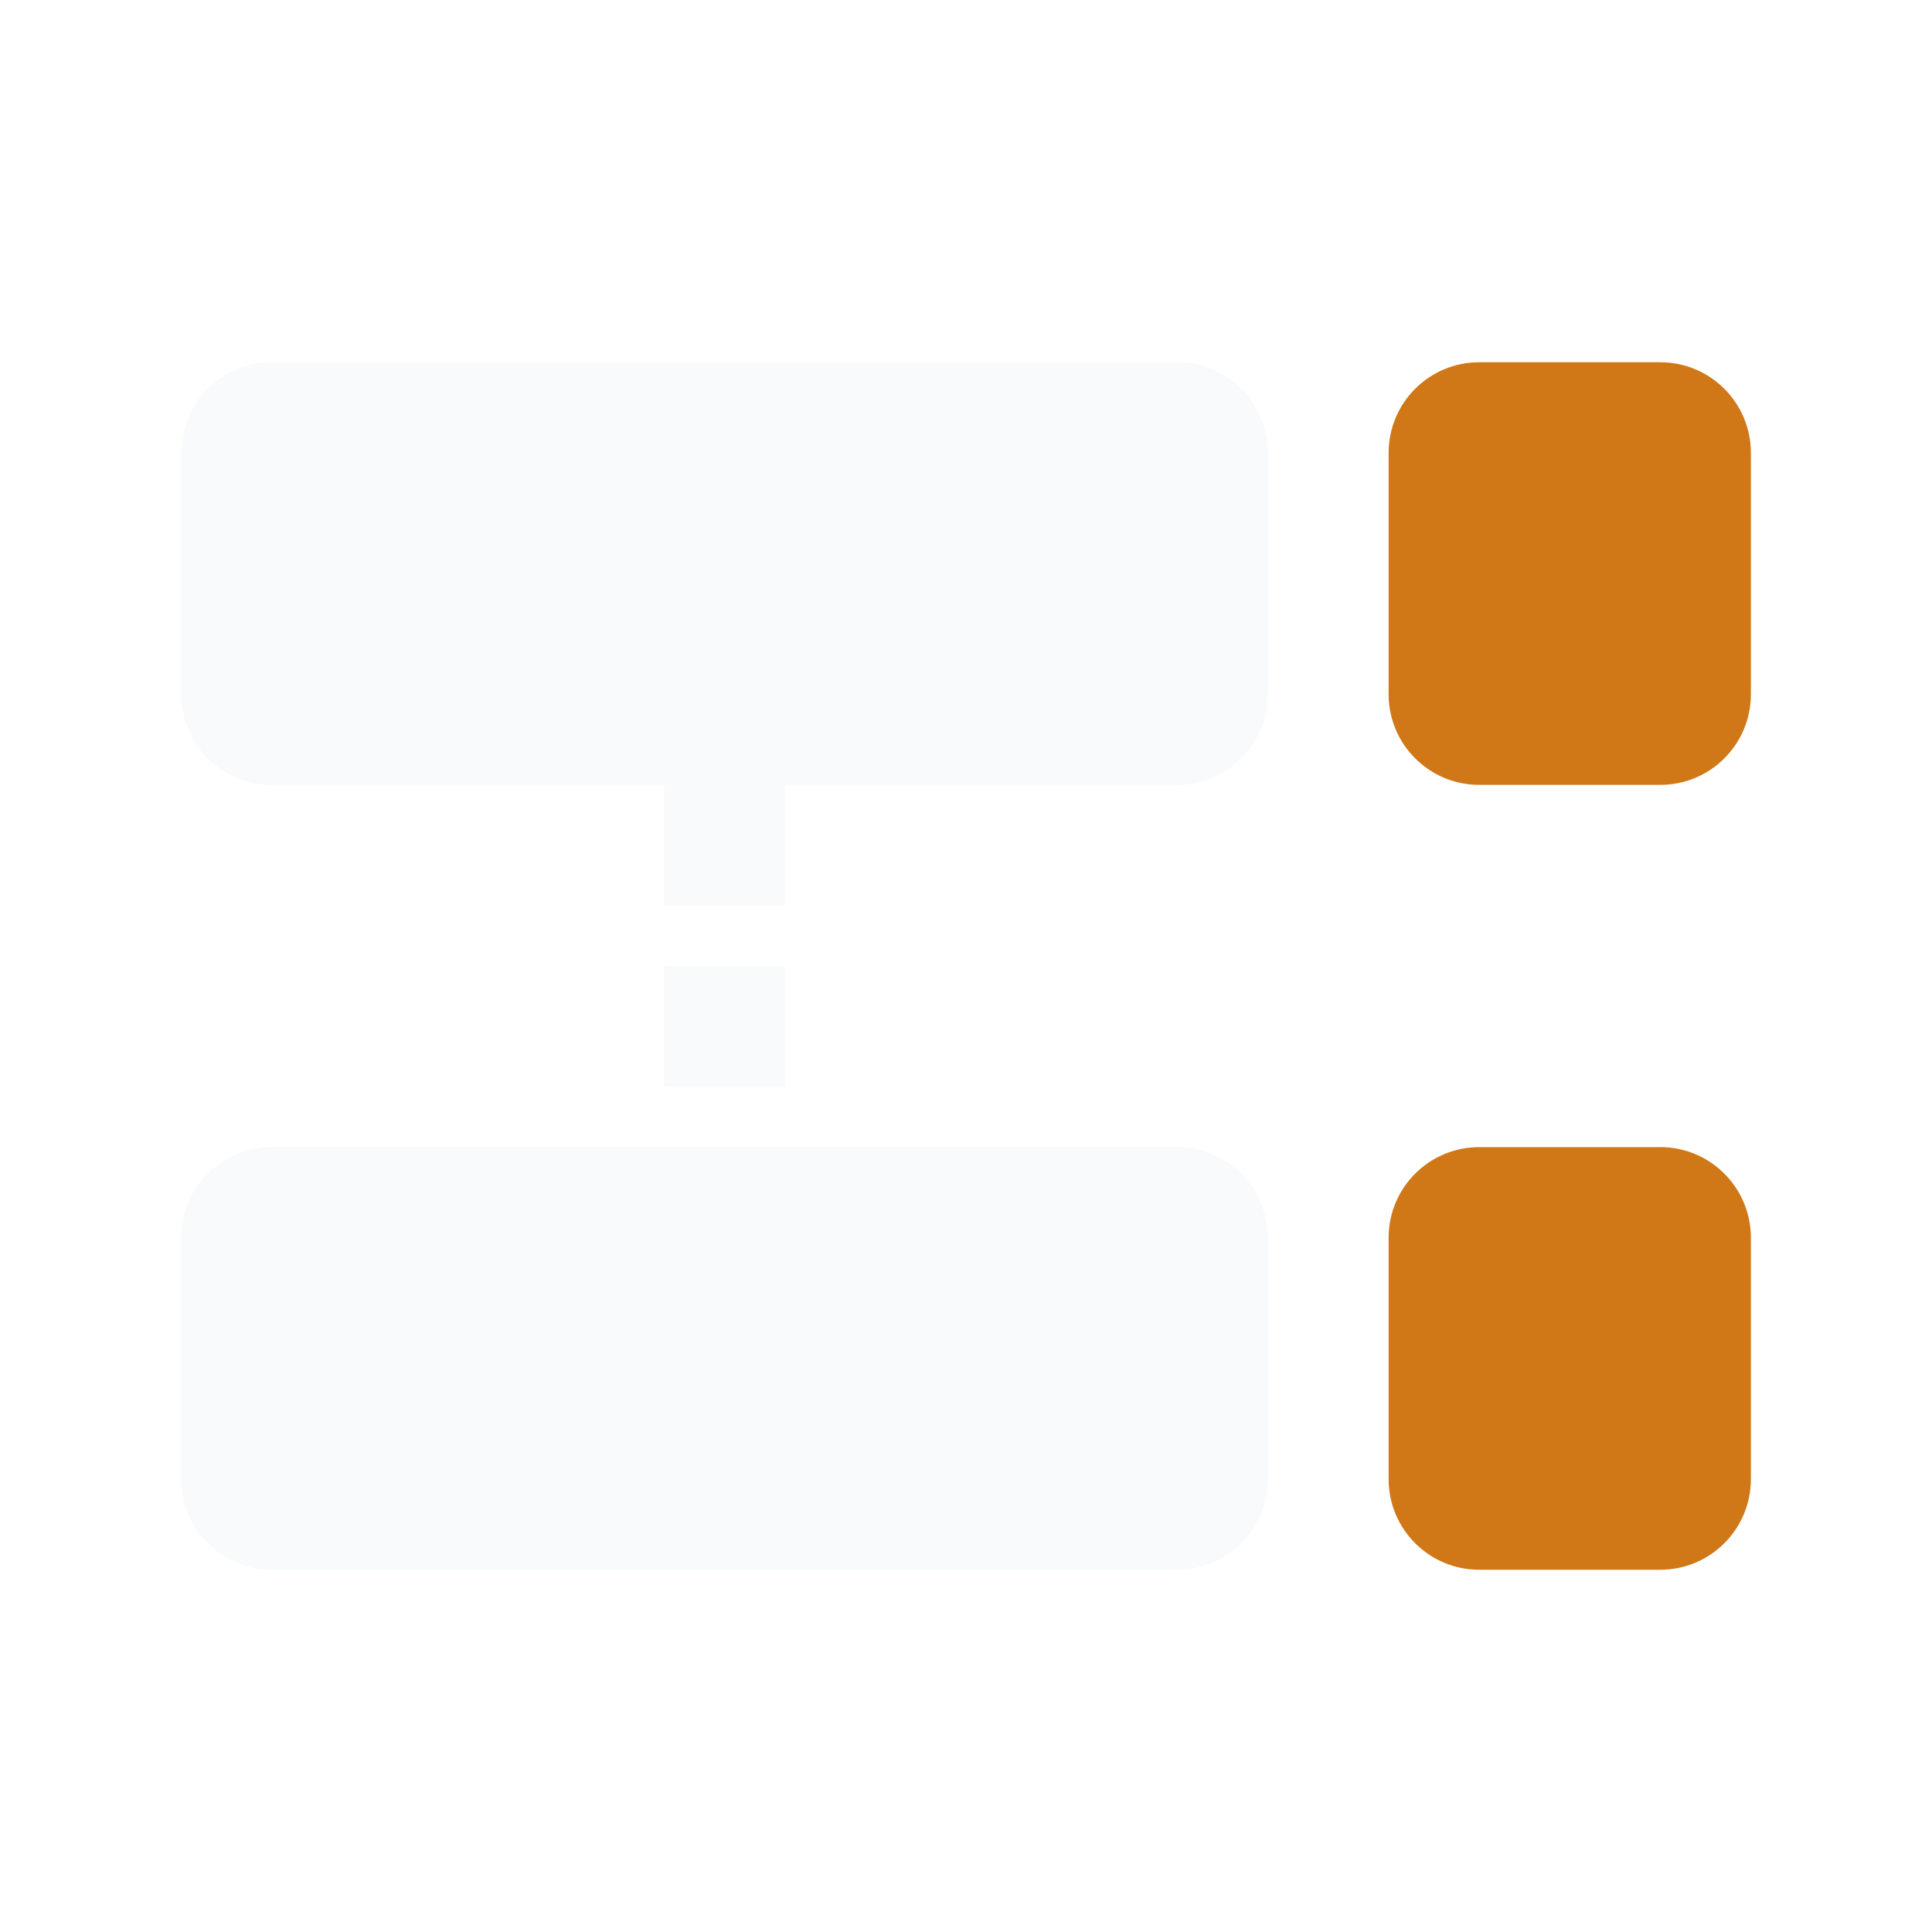
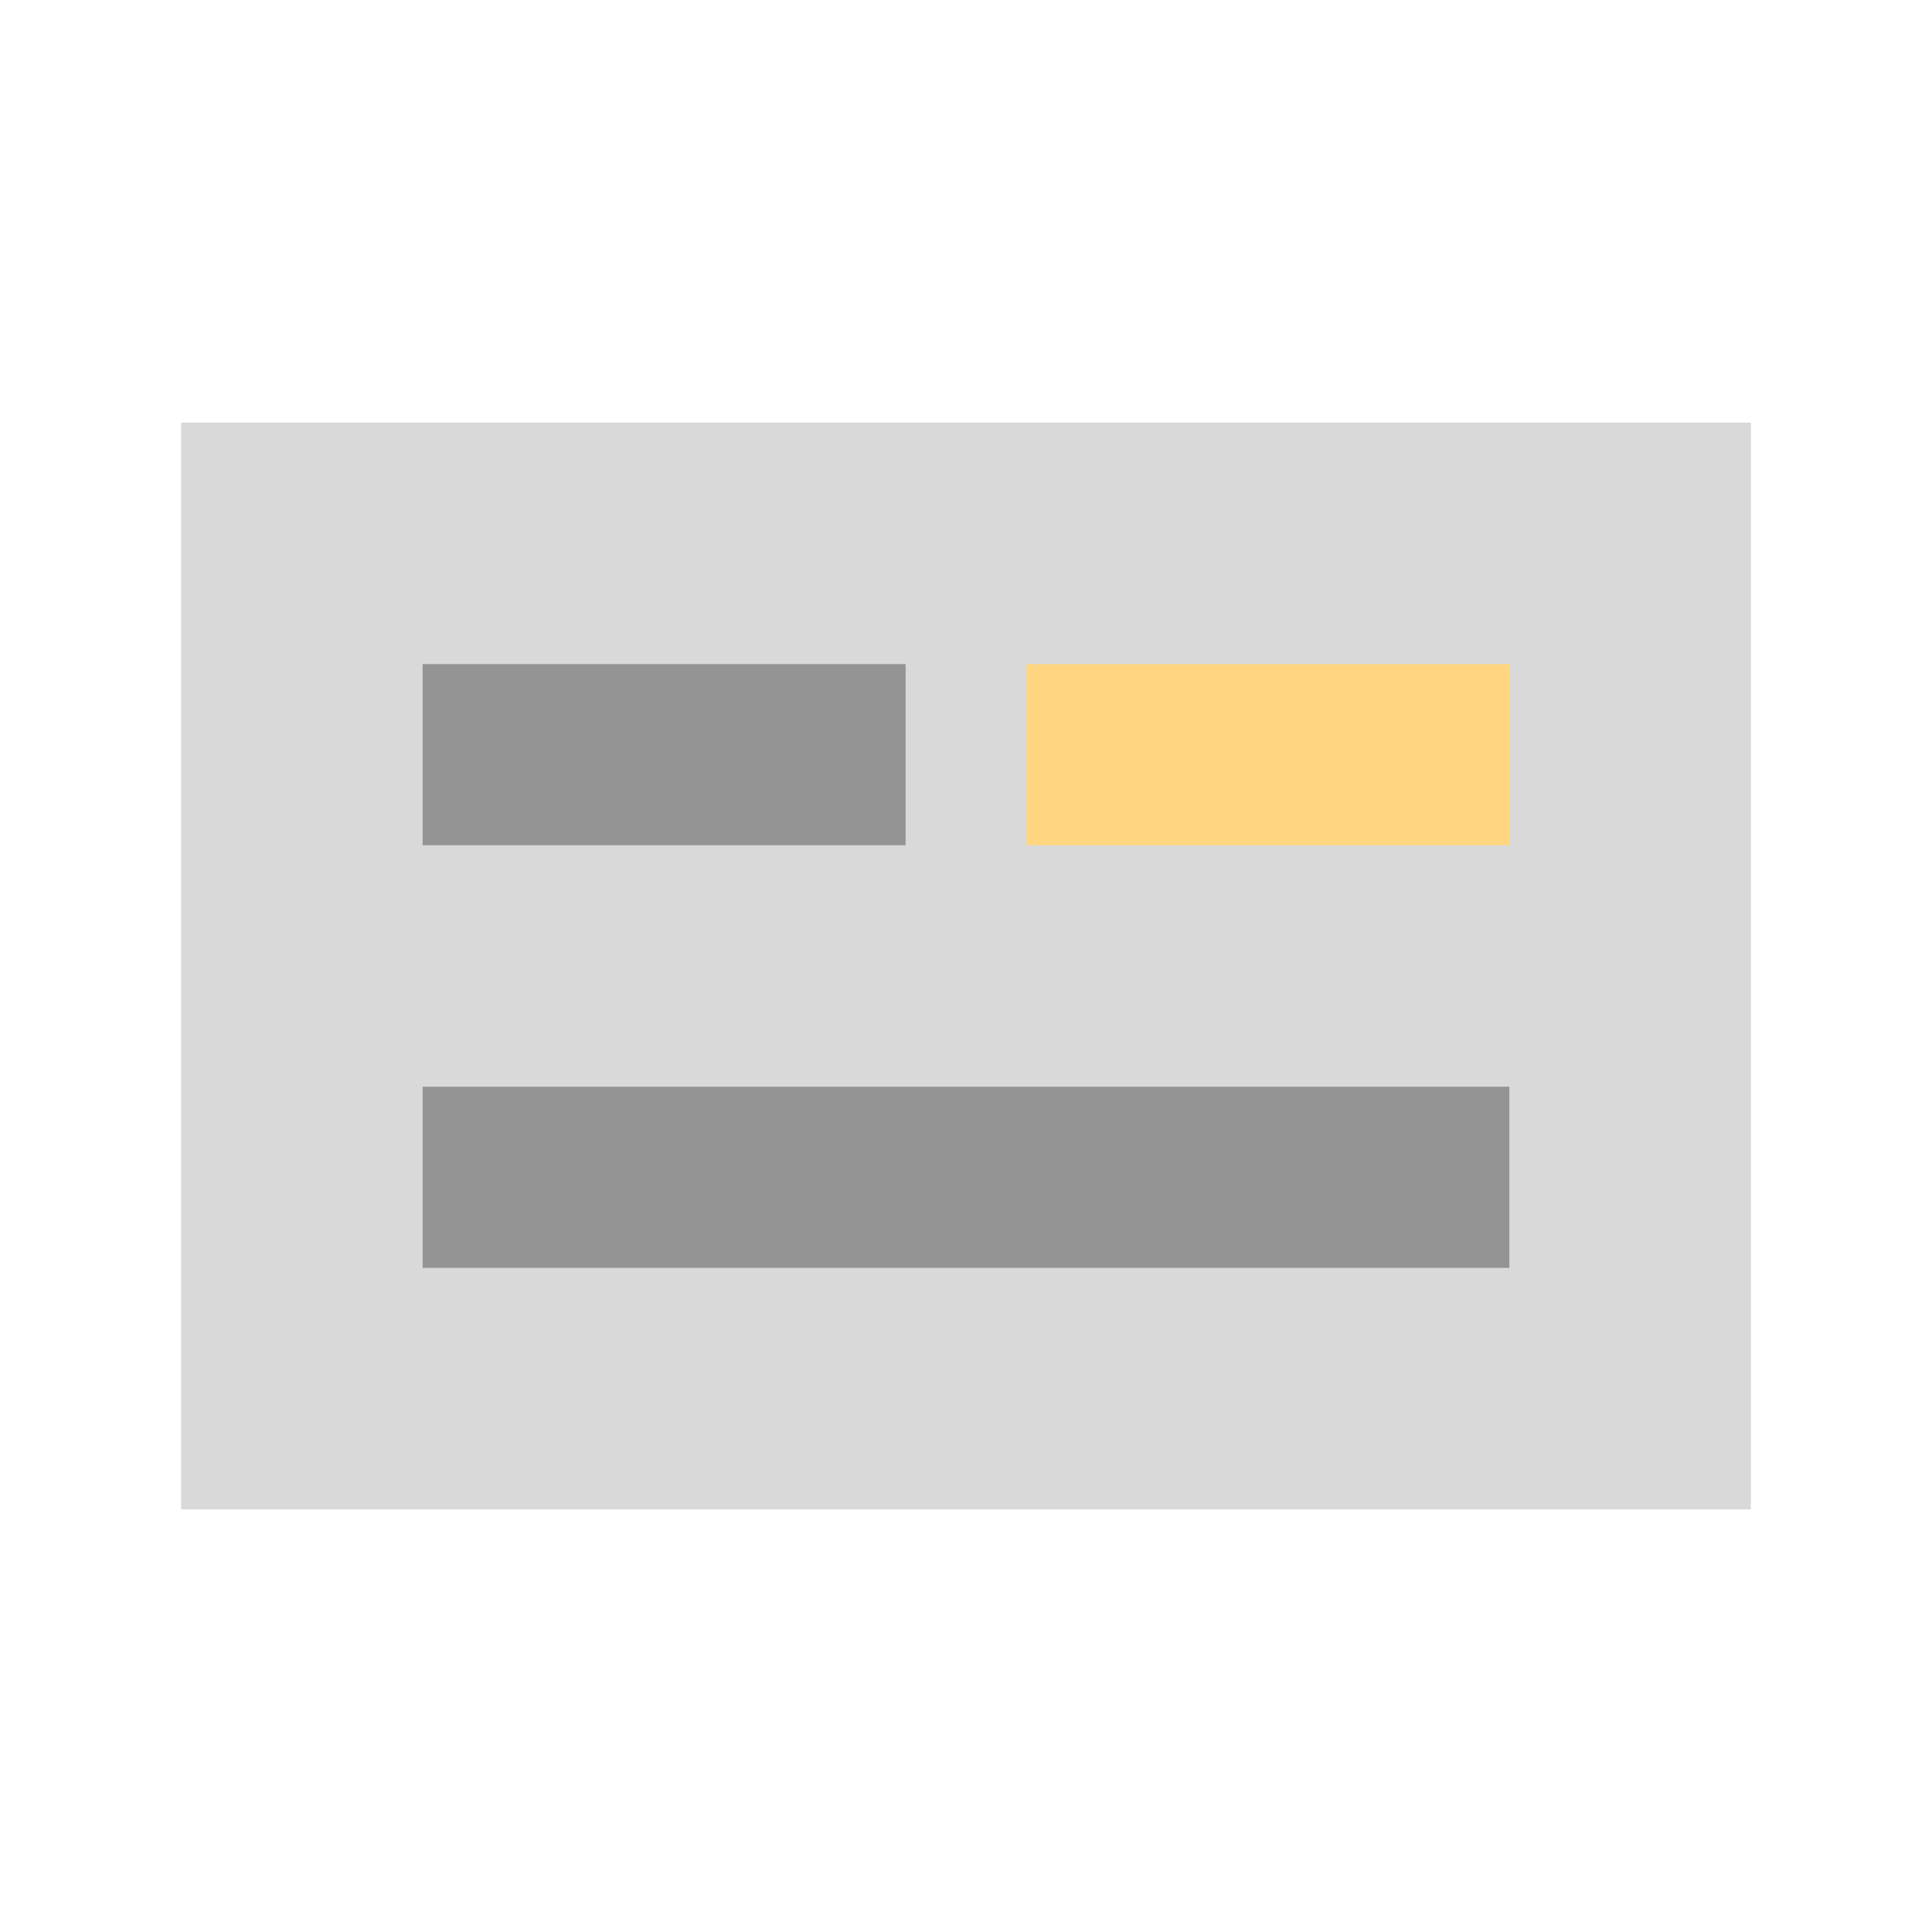
- <svg xmlns="http://www.w3.org/2000/svg" viewBox="0 0 64 64">
-   <rect x="6" y="12" width="36" height="14" rx="3" fill="#F8FAFC" />
-   <rect x="6" y="38" width="36" height="14" rx="3" fill="#F8FAFC" />
-   <rect x="46" y="12" width="12" height="14" rx="3" fill="#D07818" />
-   <rect x="46" y="38" width="12" height="14" rx="3" fill="#D07818" />
-   <line x1="24" y1="26" x2="24" y2="38" stroke="#F8FAFC" stroke-width="4" stroke-dasharray="4 2" />
+ <svg xmlns="http://www.w3.org/2000/svg" viewBox="0 0 32 32">
+   <rect x="3.5" y="7.5" width="25" height="17" fill="#D9D9D9" stroke="#D9D9D9" stroke-width="1" />
+   <rect x="7" y="11" width="8" height="3" fill="#949494" />
+   <rect x="17" y="11" width="8" height="3" fill="#FFD580" />
+   <rect x="7" y="18" width="18" height="3" fill="#949494" />
</svg>
